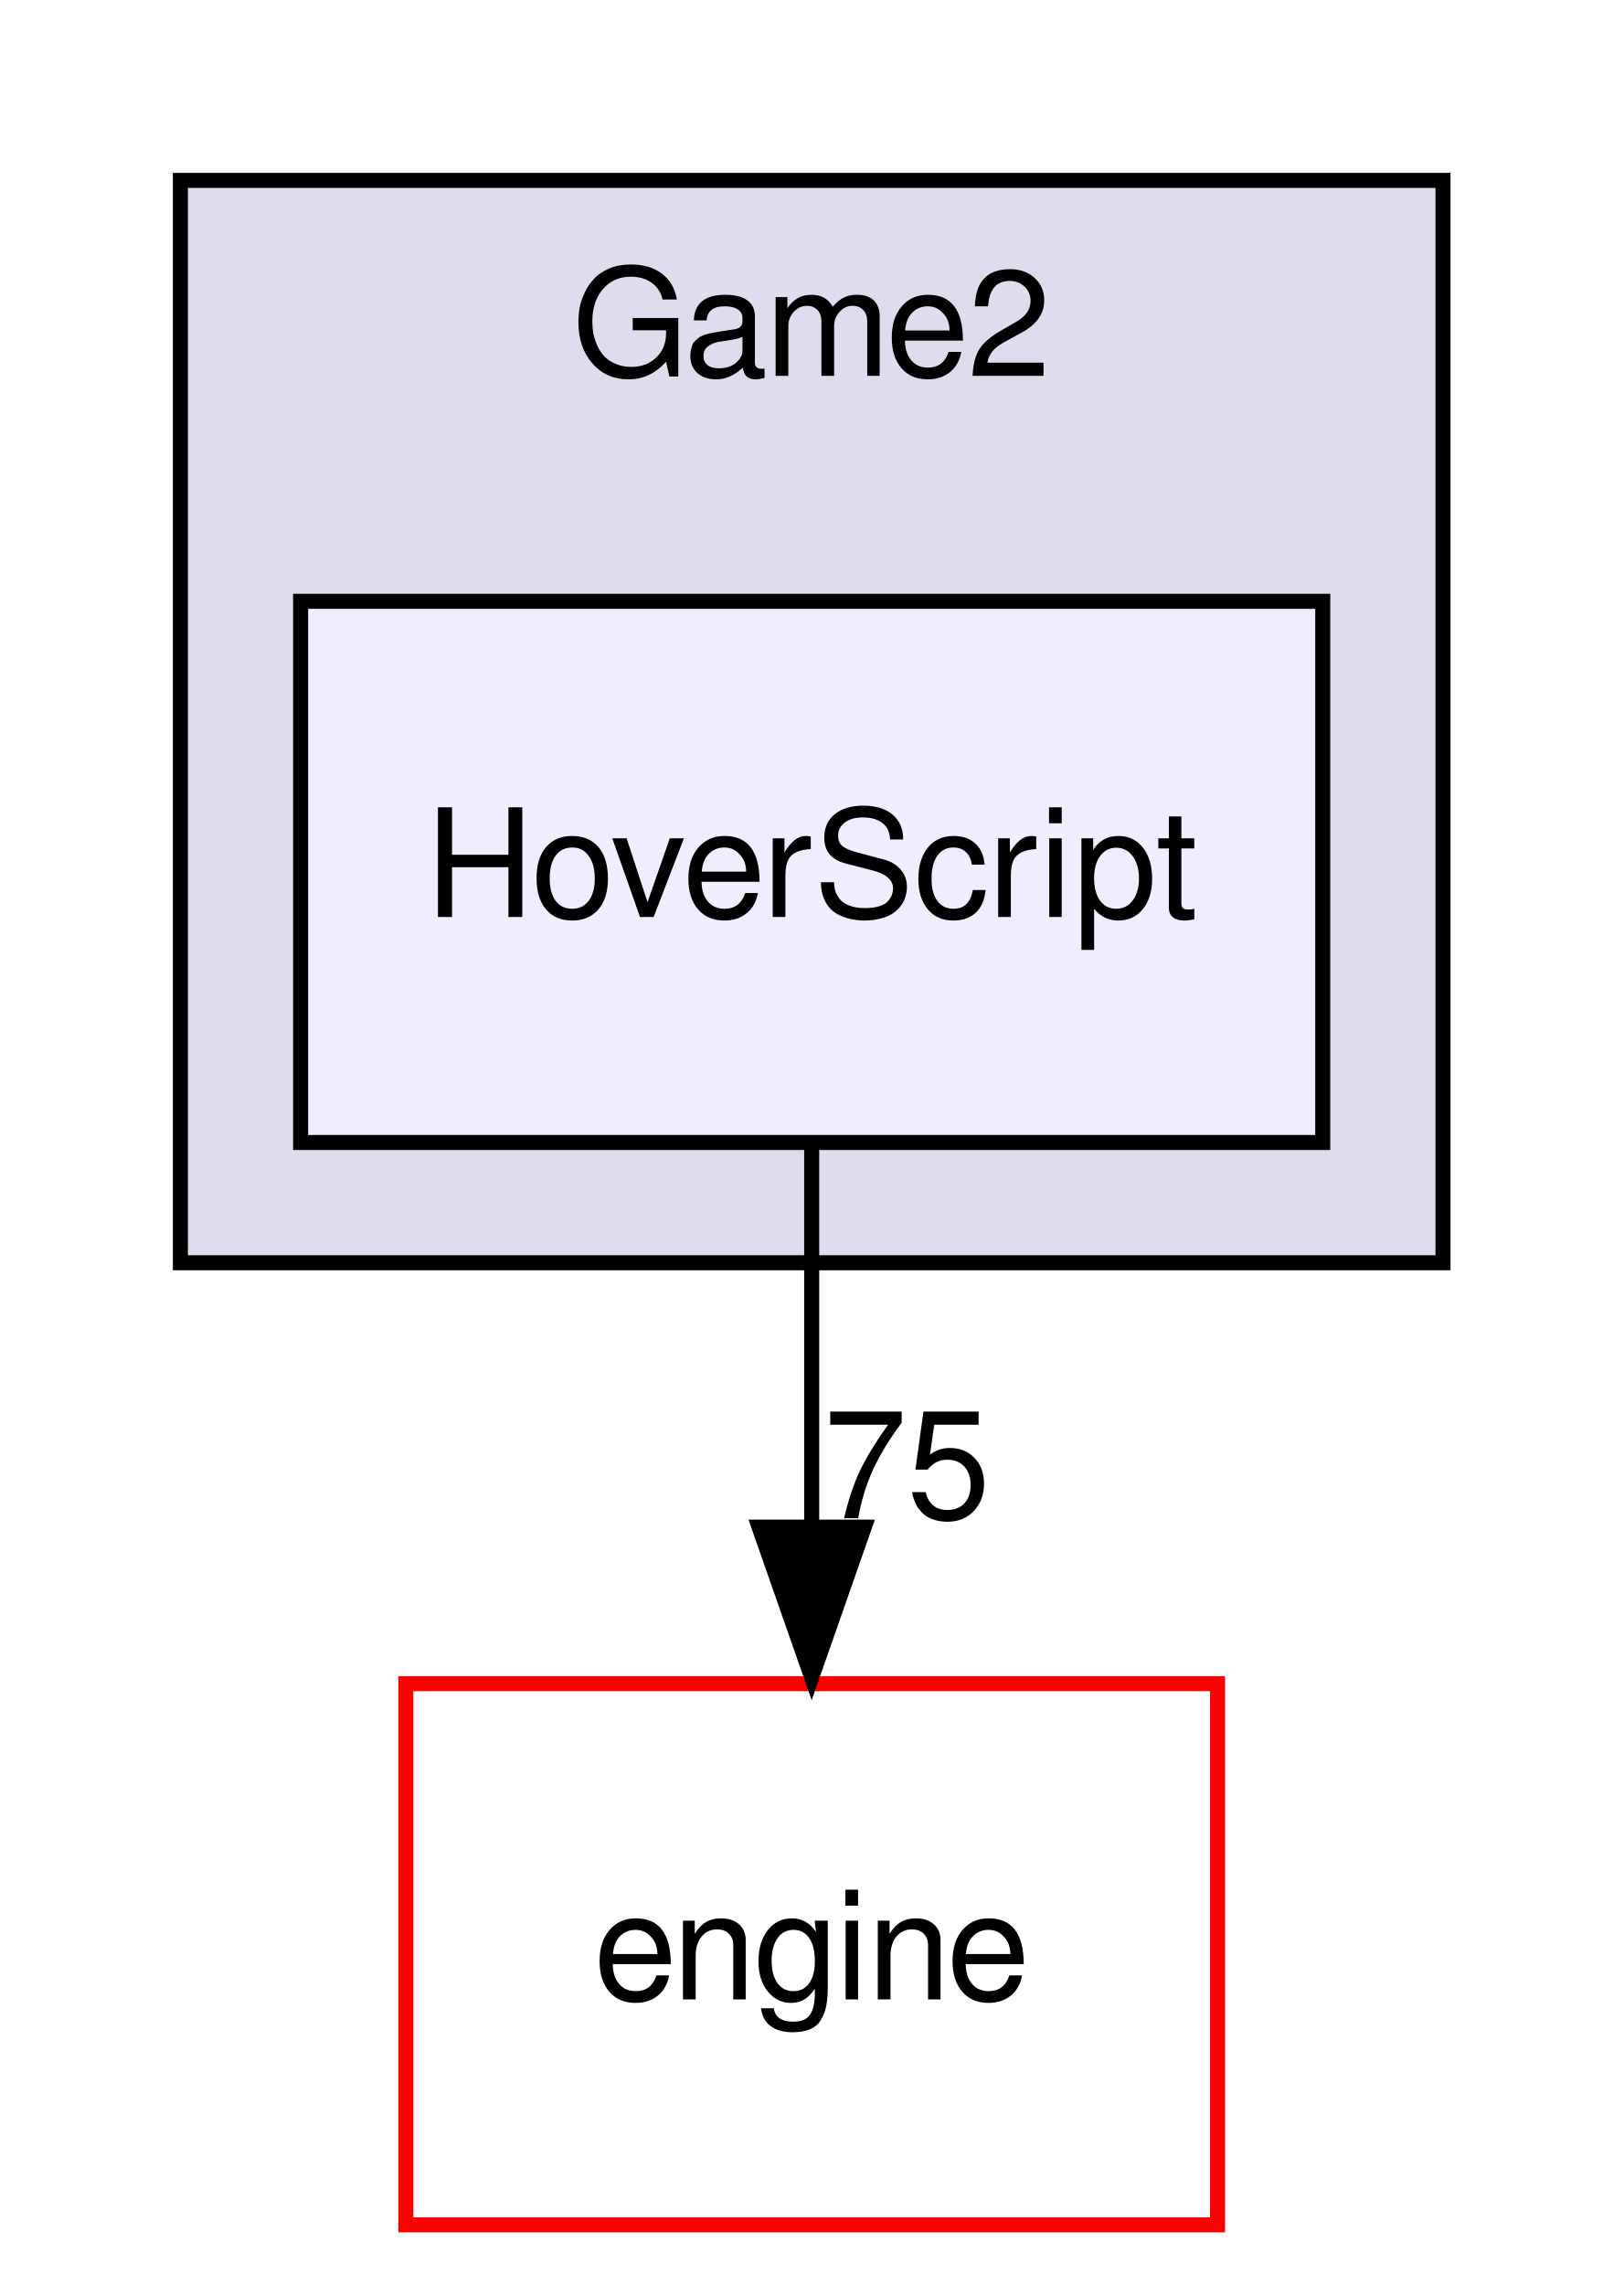
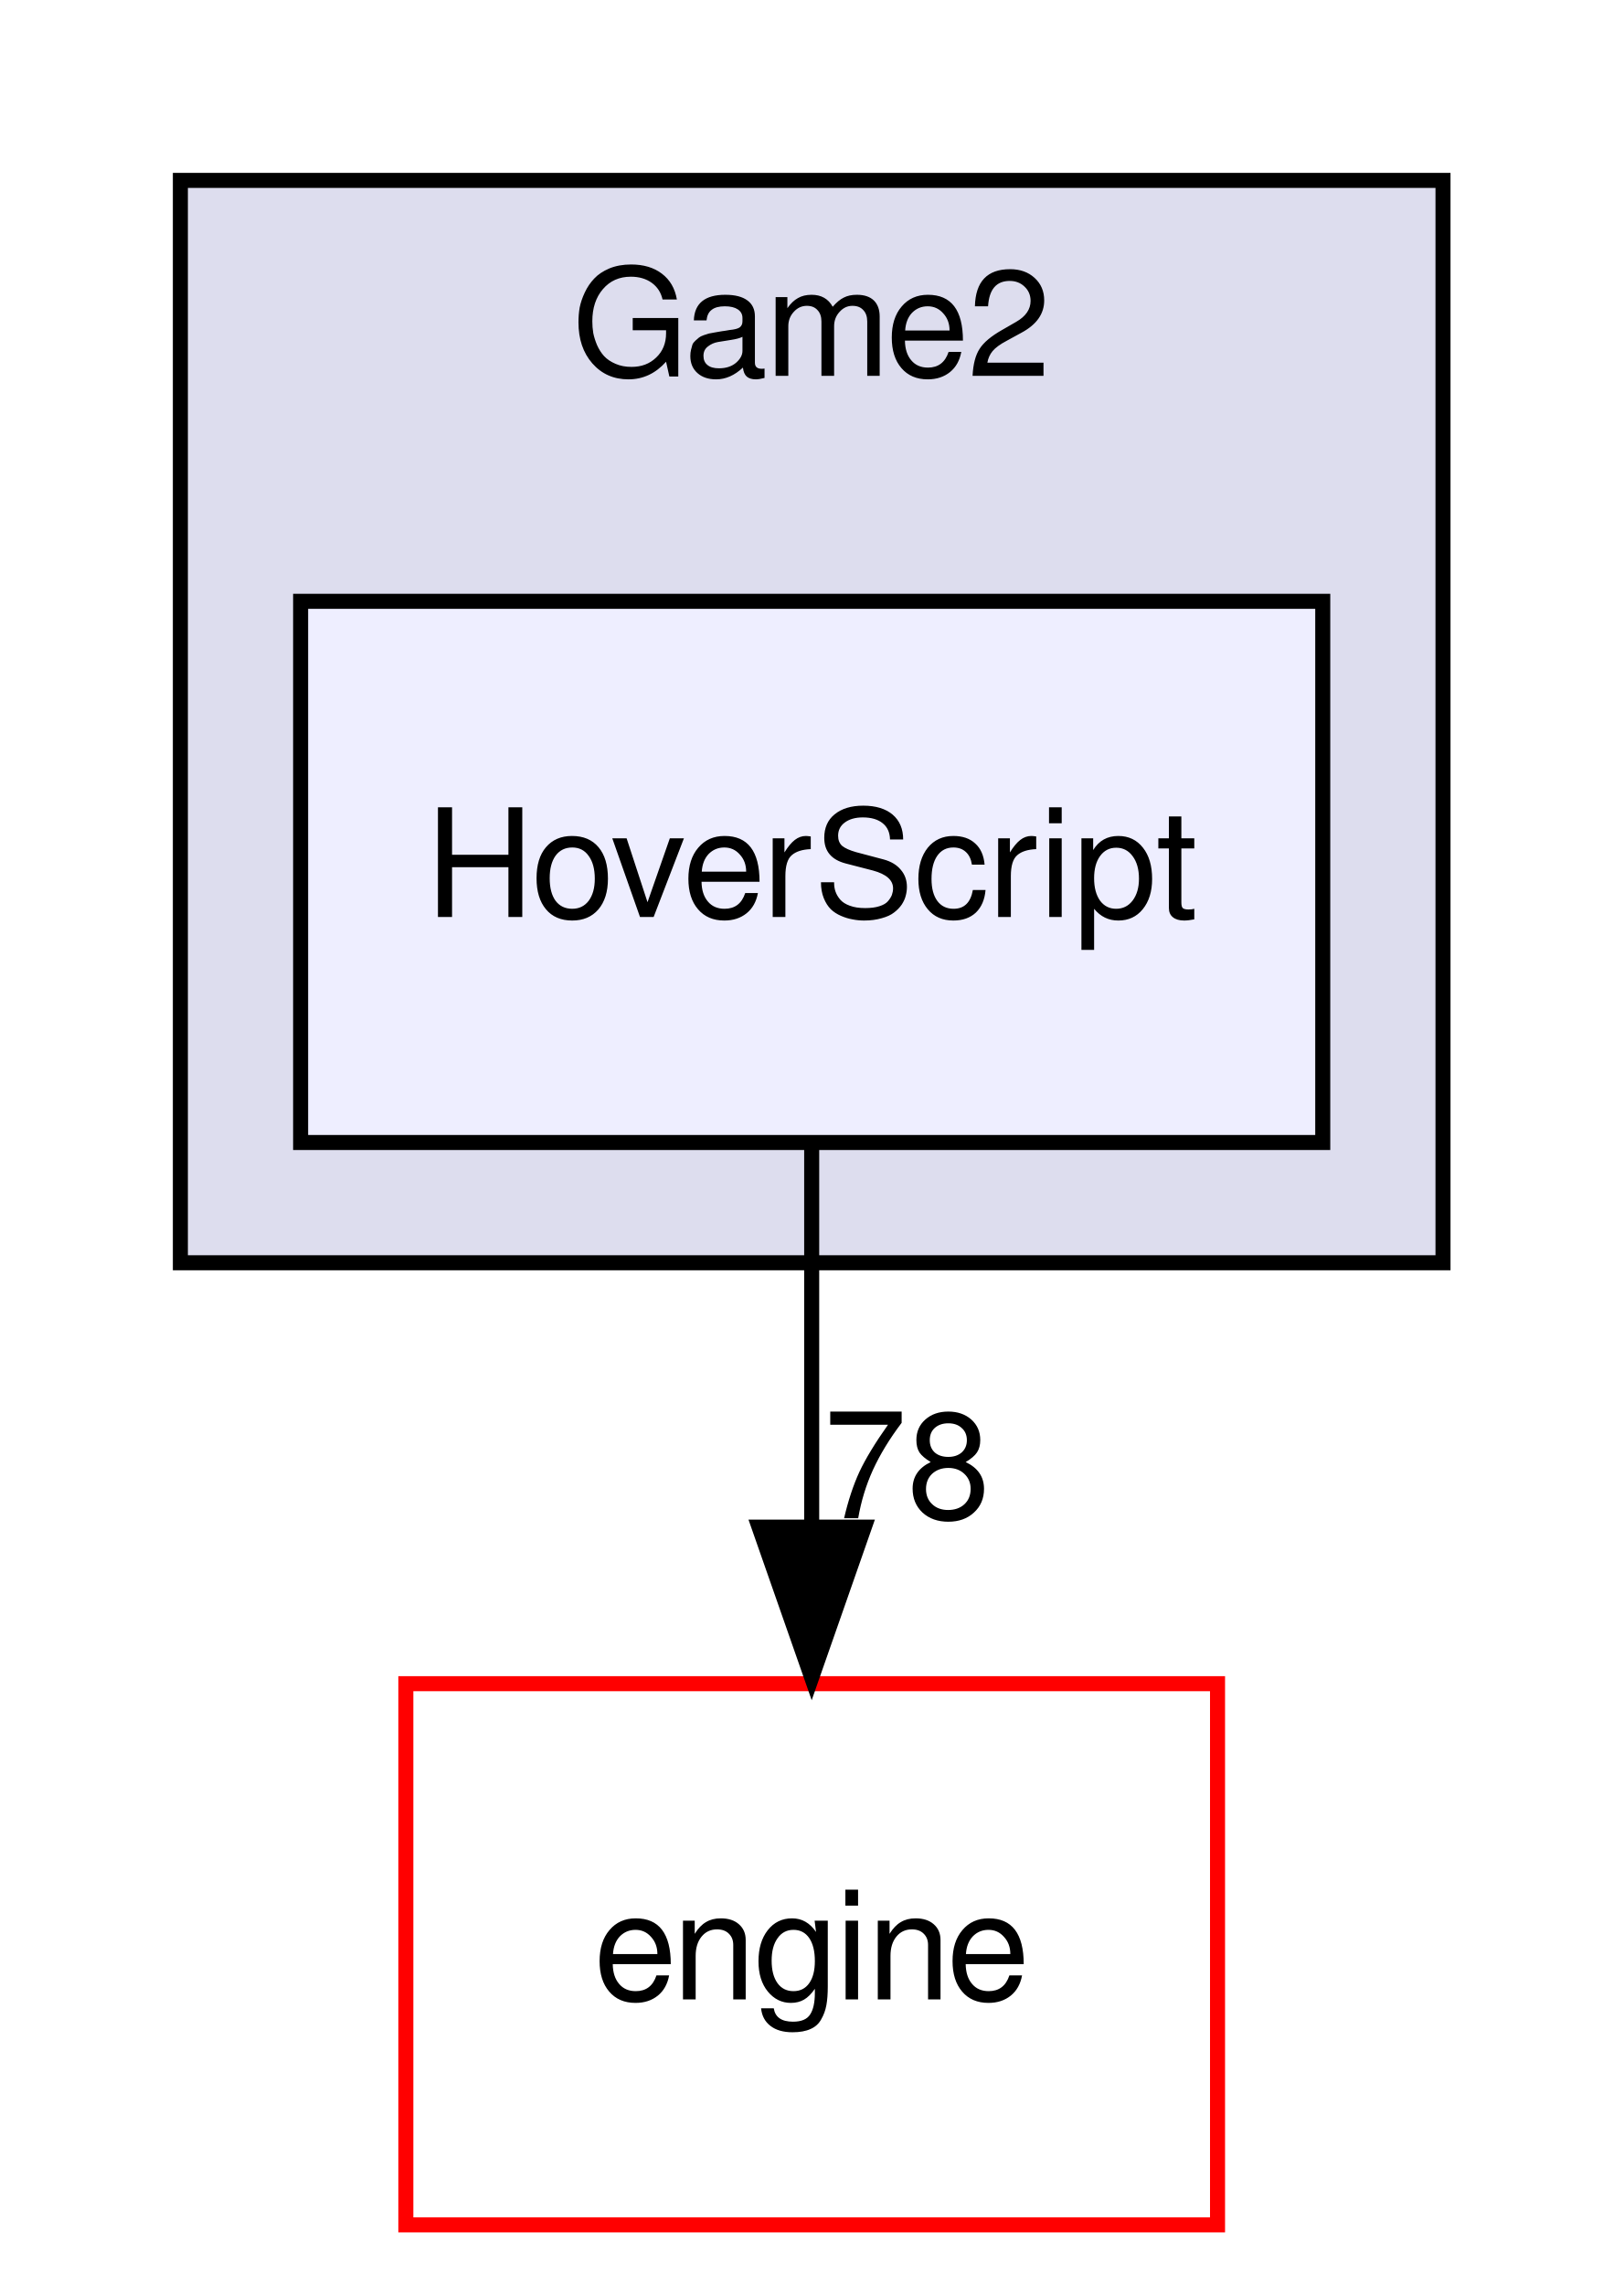
<svg xmlns="http://www.w3.org/2000/svg" xmlns:xlink="http://www.w3.org/1999/xlink" width="108pt" height="152pt" viewBox="0.00 0.00 108.00 152.00">
  <g id="graph1" class="graph" transform="scale(1 1) rotate(0) translate(4 148)">
    <g id="graph2" class="cluster">
      <a xlink:href="dir_c4bfba47be208bef9c6cf9194c202f2a.html" target="_top" xlink:title="Game2">
        <polygon fill="#ddddee" stroke="black" points="8,-64 8,-136 92,-136 92,-64 8,-64" />
        <text text-anchor="middle" x="50" y="-123" font-family="FreeSans" font-size="10.00">Game2</text>
      </a>
    </g>
    <g id="node2" class="node">
      <a xlink:href="dir_83cb96aa279aa978ad87f48f0175445e.html" target="_top" xlink:title="HoverScript">
        <polygon fill="#eeeeff" stroke="black" points="84,-108 16,-108 16,-72 84,-72 84,-108" />
        <text text-anchor="middle" x="50" y="-87" font-family="FreeSans" font-size="10.00">HoverScript</text>
      </a>
    </g>
    <g id="node3" class="node">
      <a xlink:href="dir_996f45160da62e1a3d7f6046fad68f51.html" target="_top" xlink:title="engine">
        <polygon fill="none" stroke="red" points="77,-36 23,-36 23,-1.06581e-14 77,-0 77,-36" />
        <text text-anchor="middle" x="50" y="-15" font-family="FreeSans" font-size="10.00">engine</text>
      </a>
    </g>
    <g id="edge3" class="edge">
      <path fill="none" stroke="black" d="M50,-71.831C50,-64.131 50,-54.974 50,-46.417" />
      <polygon fill="black" stroke="black" points="53.5,-46.413 50,-36.413 46.5,-46.413 53.5,-46.413" />
-       <a xlink:href="dir_000012_000002.html" target="_top" xlink:title="75">
-         <text text-anchor="middle" x="56.339" y="-47.008" font-family="FreeSans" font-size="10.00">75</text>
+       <a xlink:href="dir_000012_000002.html" target="_top" xlink:title="78">
+         <text text-anchor="middle" x="56.339" y="-47.008" font-family="FreeSans" font-size="10.00">78</text>
      </a>
    </g>
  </g>
</svg>
